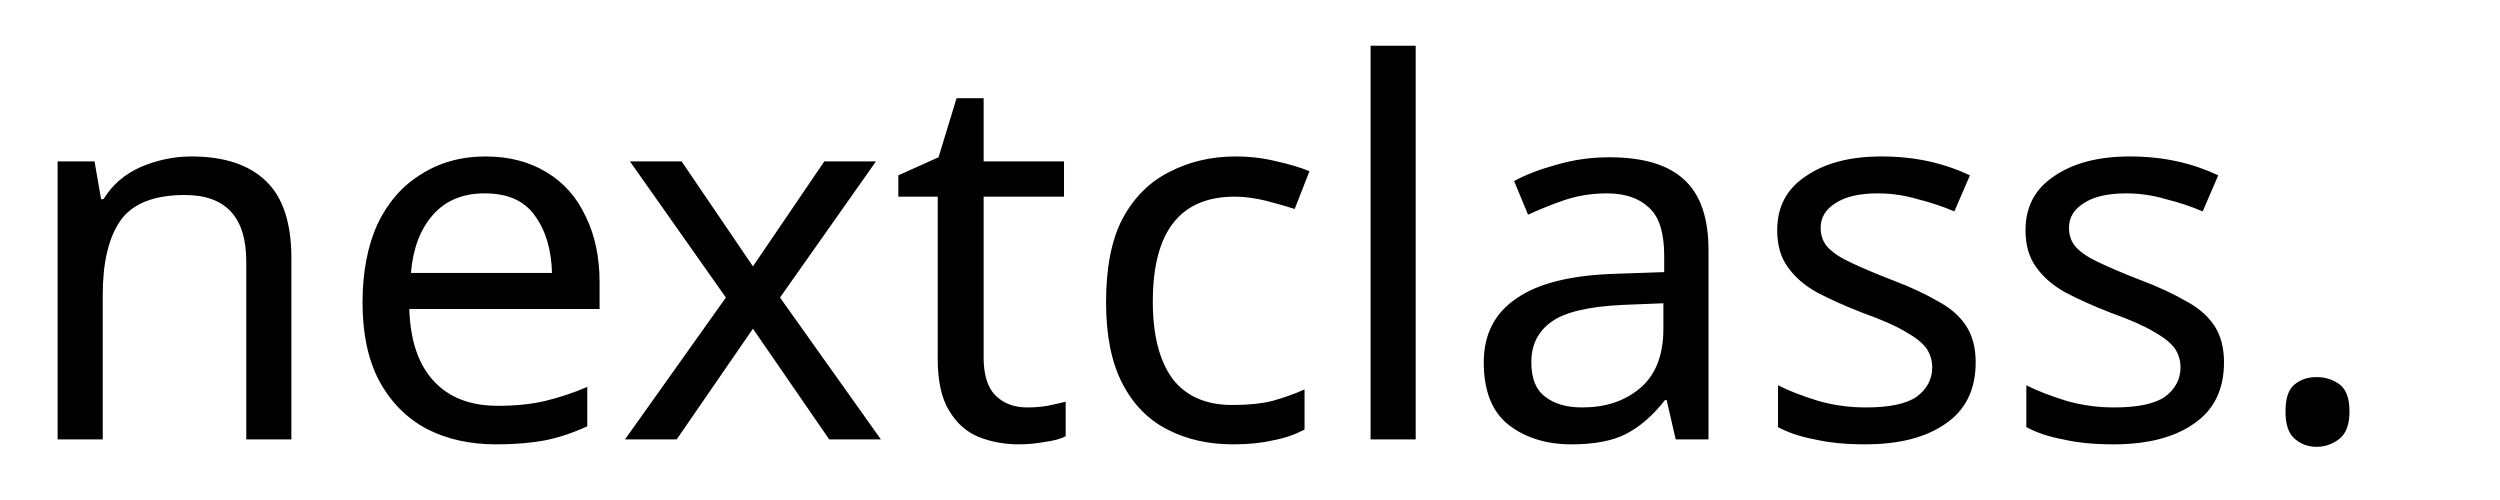
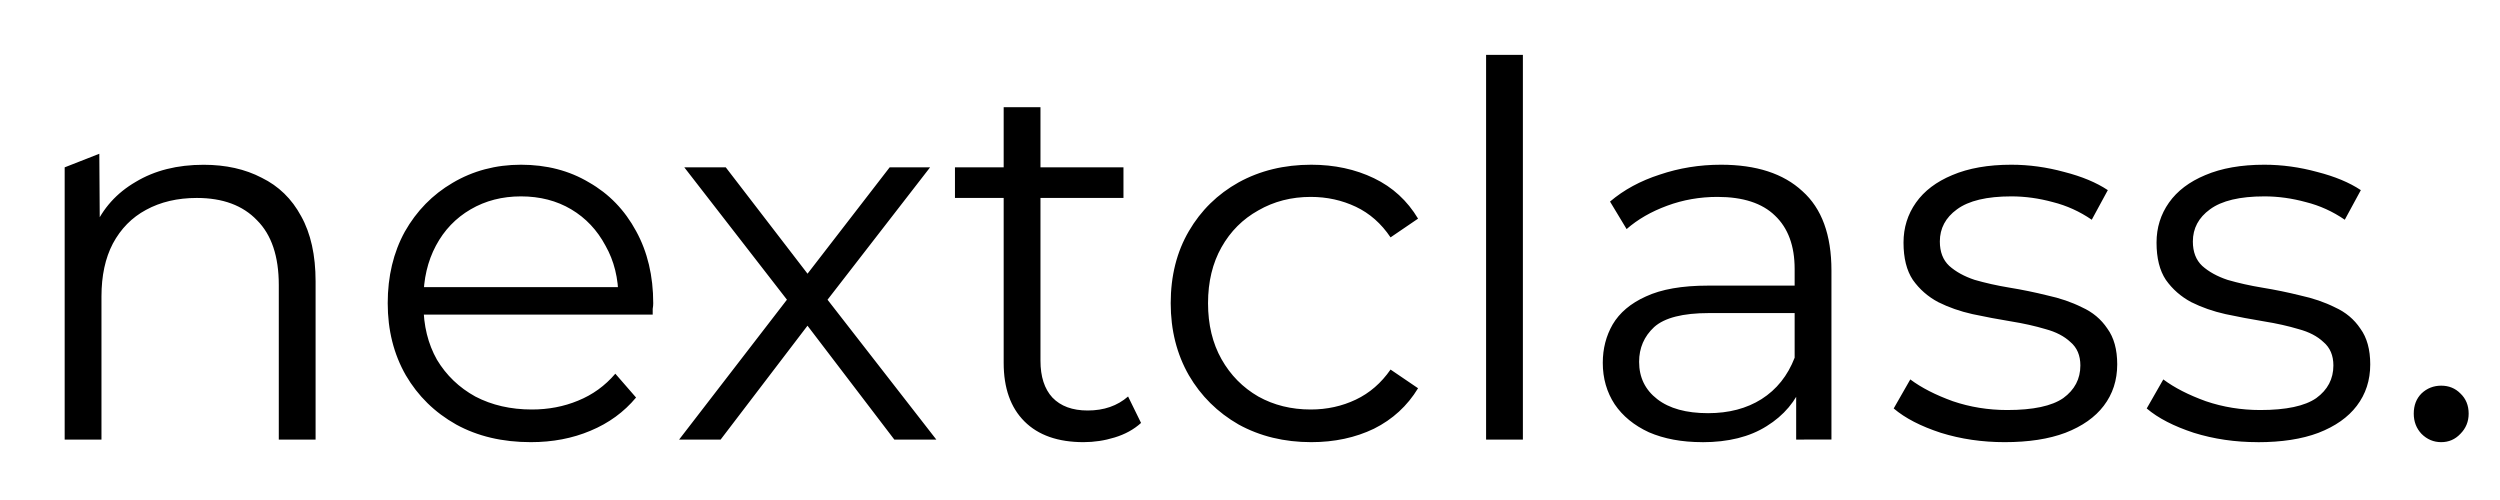
<svg xmlns="http://www.w3.org/2000/svg" width="180" height="36" viewBox="0 0 47.625 9.525" version="1.1" id="svg1">
  <defs id="defs1" />
  <g id="layer1">
-     <text xml:space="preserve" style="font-size:9.878px;fill:#000000;stroke-width:0.174" x="0.254" y="8.374" id="text1">
-       <tspan id="tspan1" style="font-style:normal;font-variant:normal;font-weight:normal;font-stretch:normal;font-size:9.878px;font-family:Montserrat;-inkscape-font-specification:Montserrat;stroke-width:0.174" x="0.254" y="8.374">nextclass.</tspan>
-     </text>
+     <path style="-inkscape-font-specification:Montserrat;stroke-width:0.174" d="m 3.879,3.139 c 0.421,0 0.79,0.082 1.106,0.247 C 5.308,3.544 5.558,3.787 5.736,4.117 5.92,4.446 6.012,4.861 6.012,5.361 V 8.374 H 5.311 V 5.43 C 5.311,4.884 5.173,4.472 4.896,4.196 4.626,3.913 4.244,3.771 3.75,3.771 c -0.369,0 -0.691,0.076 -0.968,0.227 C 2.512,4.143 2.302,4.357 2.15,4.64 2.005,4.917 1.933,5.253 1.933,5.648 V 8.374 H 1.232 V 3.188 L 1.892,2.929 1.903,4.611 1.795,4.344 C 1.959,3.969 2.223,3.675 2.585,3.465 2.947,3.247 3.378,3.139 3.879,3.139 Z M 10.112,8.423 c -0.54,0 -1.014,-0.112 -1.422,-0.336 C 8.281,7.857 7.962,7.544 7.731,7.149 7.501,6.747 7.386,6.29 7.386,5.776 c 0,-0.514 0.109,-0.968 0.326,-1.363 0.224,-0.395 0.527,-0.705 0.909,-0.929 0.389,-0.23 0.823,-0.346 1.304,-0.346 0.487,0 0.919,0.112 1.294,0.336 0.382,0.217 0.682,0.527 0.899,0.929 0.217,0.395 0.326,0.853 0.326,1.373 0,0.033 -0.003,0.069 -0.01,0.109 V 5.993 H 7.919 V 5.47 h 4.139 l -0.277,0.207 c 0,-0.375 -0.082,-0.708 -0.247,-0.998 C 11.376,4.383 11.159,4.153 10.882,3.988 10.606,3.824 10.286,3.741 9.924,3.741 c -0.356,0 -0.675,0.082 -0.958,0.247 C 8.683,4.153 8.462,4.383 8.304,4.68 8.146,4.976 8.067,5.315 8.067,5.697 v 0.109 c 0,0.395 0.086,0.744 0.257,1.047 0.178,0.296 0.421,0.53 0.731,0.701 0.316,0.165 0.675,0.247 1.077,0.247 0.316,0 0.609,-0.056 0.879,-0.168 0.277,-0.112 0.514,-0.283 0.711,-0.514 l 0.395,0.454 C 11.886,7.85 11.597,8.061 11.248,8.206 10.905,8.351 10.527,8.423 10.112,8.423 Z M 12.937,8.374 15.13,5.529 15.12,5.875 13.036,3.188 h 0.79 l 1.709,2.223 -0.296,-0.01 1.709,-2.213 h 0.77 l -2.104,2.716 0.01,-0.375 2.213,2.845 h -0.8 l -1.808,-2.371 0.277,0.04 -1.778,2.331 z m 7.705,0.049 c -0.487,0 -0.863,-0.132 -1.126,-0.395 C 19.252,7.765 19.12,7.393 19.12,6.912 V 2.042 h 0.701 v 4.83 c 0,0.303 0.076,0.537 0.227,0.701 0.158,0.165 0.382,0.247 0.672,0.247 0.31,0 0.566,-0.089 0.77,-0.267 l 0.247,0.504 c -0.138,0.125 -0.306,0.217 -0.504,0.277 -0.191,0.059 -0.389,0.089 -0.593,0.089 z m -2.45,-4.652 v -0.583 h 3.21 v 0.583 z m 6.787,4.652 c -0.514,0 -0.975,-0.112 -1.383,-0.336 C 23.195,7.857 22.878,7.544 22.648,7.149 22.418,6.747 22.302,6.29 22.302,5.776 c 0,-0.52 0.115,-0.978 0.346,-1.373 0.23,-0.395 0.547,-0.705 0.948,-0.929 0.408,-0.224 0.869,-0.336 1.383,-0.336 0.441,0 0.84,0.086 1.195,0.257 0.356,0.171 0.635,0.428 0.84,0.77 L 26.49,4.522 C 26.313,4.258 26.092,4.064 25.829,3.939 25.565,3.814 25.279,3.751 24.969,3.751 c -0.369,0 -0.701,0.086 -0.998,0.257 -0.296,0.165 -0.53,0.398 -0.701,0.701 -0.171,0.303 -0.257,0.659 -0.257,1.067 0,0.408 0.086,0.764 0.257,1.067 0.171,0.303 0.405,0.54 0.701,0.711 0.296,0.165 0.629,0.247 0.998,0.247 0.31,0 0.596,-0.063 0.859,-0.188 0.263,-0.125 0.484,-0.316 0.662,-0.573 l 0.524,0.356 C 26.81,7.732 26.53,7.989 26.174,8.167 25.819,8.338 25.42,8.423 24.979,8.423 Z m 3.331,-0.049 V 1.045 h 0.701 v 7.329 z m 5.907,0 V 7.228 L 34.188,7.04 V 5.124 c 0,-0.441 -0.125,-0.78 -0.375,-1.017 -0.244,-0.237 -0.609,-0.356 -1.096,-0.356 -0.336,0 -0.655,0.056 -0.958,0.168 C 31.455,4.031 31.198,4.179 30.987,4.364 L 30.671,3.84 c 0.263,-0.224 0.579,-0.395 0.948,-0.514 0.369,-0.125 0.757,-0.188 1.166,-0.188 0.672,0 1.189,0.168 1.551,0.504 0.369,0.329 0.553,0.833 0.553,1.511 v 3.22 z m -1.788,0.049 c -0.389,0 -0.728,-0.063 -1.017,-0.188 C 31.129,8.104 30.912,7.926 30.76,7.702 30.609,7.472 30.533,7.208 30.533,6.912 c 0,-0.27 0.063,-0.514 0.188,-0.731 0.132,-0.224 0.342,-0.402 0.632,-0.533 0.296,-0.138 0.691,-0.207 1.185,-0.207 h 1.788 V 5.964 H 32.558 c -0.5,0 -0.849,0.089 -1.047,0.267 -0.191,0.178 -0.286,0.398 -0.286,0.662 0,0.296 0.115,0.533 0.346,0.711 0.23,0.178 0.553,0.267 0.968,0.267 0.395,0 0.734,-0.089 1.017,-0.267 0.29,-0.184 0.5,-0.448 0.632,-0.79 l 0.158,0.484 c -0.132,0.342 -0.362,0.616 -0.691,0.82 -0.323,0.204 -0.731,0.306 -1.225,0.306 z m 5.759,0 c -0.428,0 -0.833,-0.059 -1.215,-0.178 C 36.591,8.12 36.292,7.966 36.075,7.781 L 36.391,7.228 c 0.211,0.158 0.481,0.296 0.81,0.415 0.329,0.112 0.675,0.168 1.037,0.168 0.494,0 0.849,-0.076 1.067,-0.227 0.217,-0.158 0.326,-0.365 0.326,-0.622 0,-0.191 -0.063,-0.339 -0.188,-0.445 C 39.324,6.405 39.166,6.323 38.969,6.27 38.771,6.211 38.551,6.161 38.307,6.122 38.063,6.082 37.82,6.036 37.576,5.984 37.339,5.931 37.122,5.855 36.924,5.756 36.726,5.651 36.565,5.509 36.44,5.332 c -0.119,-0.178 -0.178,-0.415 -0.178,-0.711 0,-0.283 0.079,-0.537 0.237,-0.761 0.158,-0.224 0.389,-0.398 0.691,-0.524 0.31,-0.132 0.685,-0.198 1.126,-0.198 0.336,0 0.672,0.046 1.008,0.138 0.336,0.086 0.612,0.201 0.83,0.346 L 39.848,4.186 C 39.617,4.028 39.37,3.916 39.107,3.85 38.844,3.778 38.58,3.741 38.317,3.741 c -0.468,0 -0.813,0.082 -1.037,0.247 -0.217,0.158 -0.326,0.362 -0.326,0.612 0,0.198 0.059,0.352 0.178,0.464 0.125,0.112 0.286,0.201 0.484,0.267 0.204,0.059 0.425,0.109 0.662,0.148 0.244,0.04 0.484,0.089 0.721,0.148 0.244,0.053 0.464,0.128 0.662,0.227 0.204,0.092 0.365,0.227 0.484,0.405 0.125,0.171 0.188,0.398 0.188,0.682 0,0.303 -0.086,0.566 -0.257,0.79 -0.165,0.217 -0.408,0.389 -0.731,0.514 -0.316,0.119 -0.701,0.178 -1.156,0.178 z m 4.82,0 c -0.428,0 -0.833,-0.059 -1.215,-0.178 C 41.412,8.12 41.112,7.966 40.895,7.781 l 0.316,-0.553 c 0.211,0.158 0.481,0.296 0.81,0.415 0.329,0.112 0.675,0.168 1.037,0.168 0.494,0 0.849,-0.076 1.067,-0.227 0.217,-0.158 0.326,-0.365 0.326,-0.622 0,-0.191 -0.063,-0.339 -0.188,-0.445 C 44.145,6.405 43.987,6.323 43.789,6.27 43.592,6.211 43.371,6.161 43.127,6.122 42.884,6.082 42.64,6.036 42.396,5.984 42.159,5.931 41.942,5.855 41.744,5.756 41.547,5.651 41.385,5.509 41.26,5.332 c -0.119,-0.178 -0.178,-0.415 -0.178,-0.711 0,-0.283 0.079,-0.537 0.237,-0.761 0.158,-0.224 0.389,-0.398 0.691,-0.524 0.31,-0.132 0.685,-0.198 1.126,-0.198 0.336,0 0.672,0.046 1.008,0.138 0.336,0.086 0.612,0.201 0.83,0.346 L 44.668,4.186 C 44.438,4.028 44.191,3.916 43.927,3.85 43.664,3.778 43.401,3.741 43.137,3.741 c -0.468,0 -0.813,0.082 -1.037,0.247 C 41.883,4.146 41.774,4.35 41.774,4.601 c 0,0.198 0.059,0.352 0.178,0.464 0.125,0.112 0.286,0.201 0.484,0.267 0.204,0.059 0.425,0.109 0.662,0.148 0.244,0.04 0.484,0.089 0.721,0.148 0.244,0.053 0.464,0.128 0.662,0.227 0.204,0.092 0.365,0.227 0.484,0.405 0.125,0.171 0.188,0.398 0.188,0.682 0,0.303 -0.086,0.566 -0.257,0.79 -0.165,0.217 -0.408,0.389 -0.731,0.514 -0.316,0.119 -0.701,0.178 -1.156,0.178 z m 3.497,0 c -0.145,0 -0.27,-0.053 -0.375,-0.158 -0.099,-0.105 -0.148,-0.234 -0.148,-0.385 0,-0.158 0.049,-0.286 0.148,-0.385 0.105,-0.099 0.23,-0.148 0.375,-0.148 0.145,0 0.267,0.049 0.365,0.148 0.105,0.099 0.158,0.227 0.158,0.385 0,0.151 -0.053,0.28 -0.158,0.385 -0.099,0.105 -0.221,0.158 -0.365,0.158 z" id="text1" aria-label="nextclass." />
  </g>
</svg>
